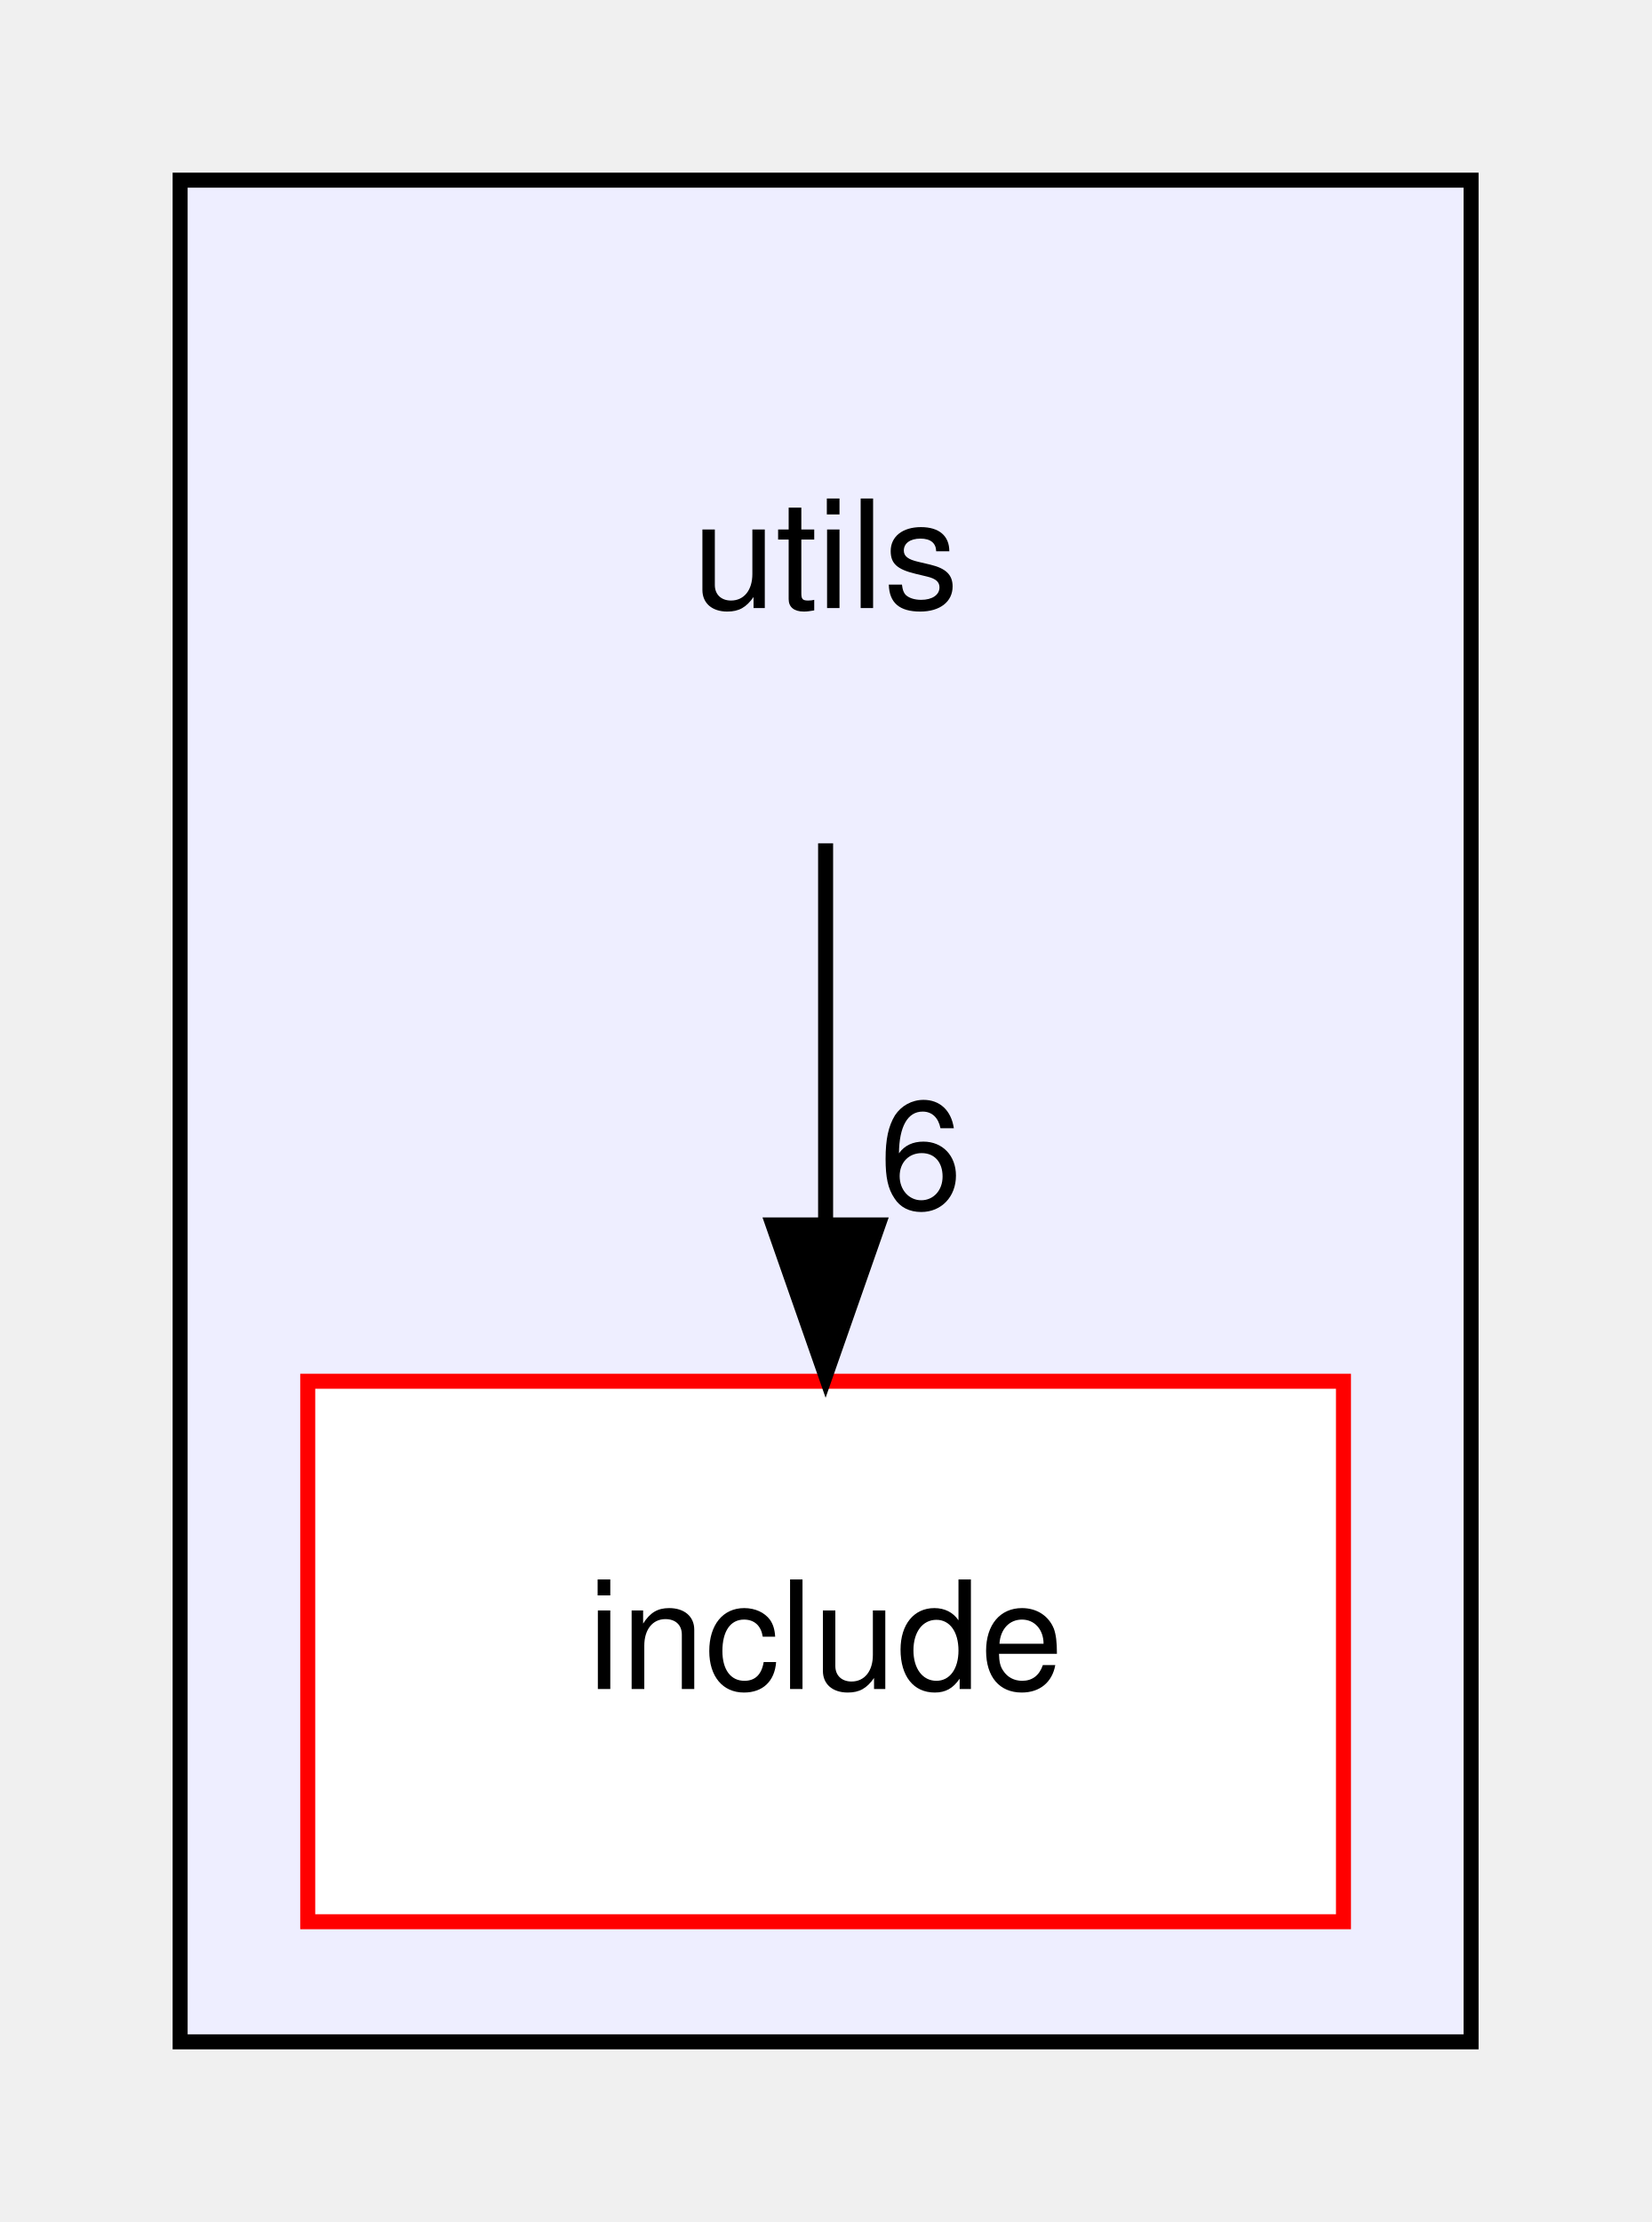
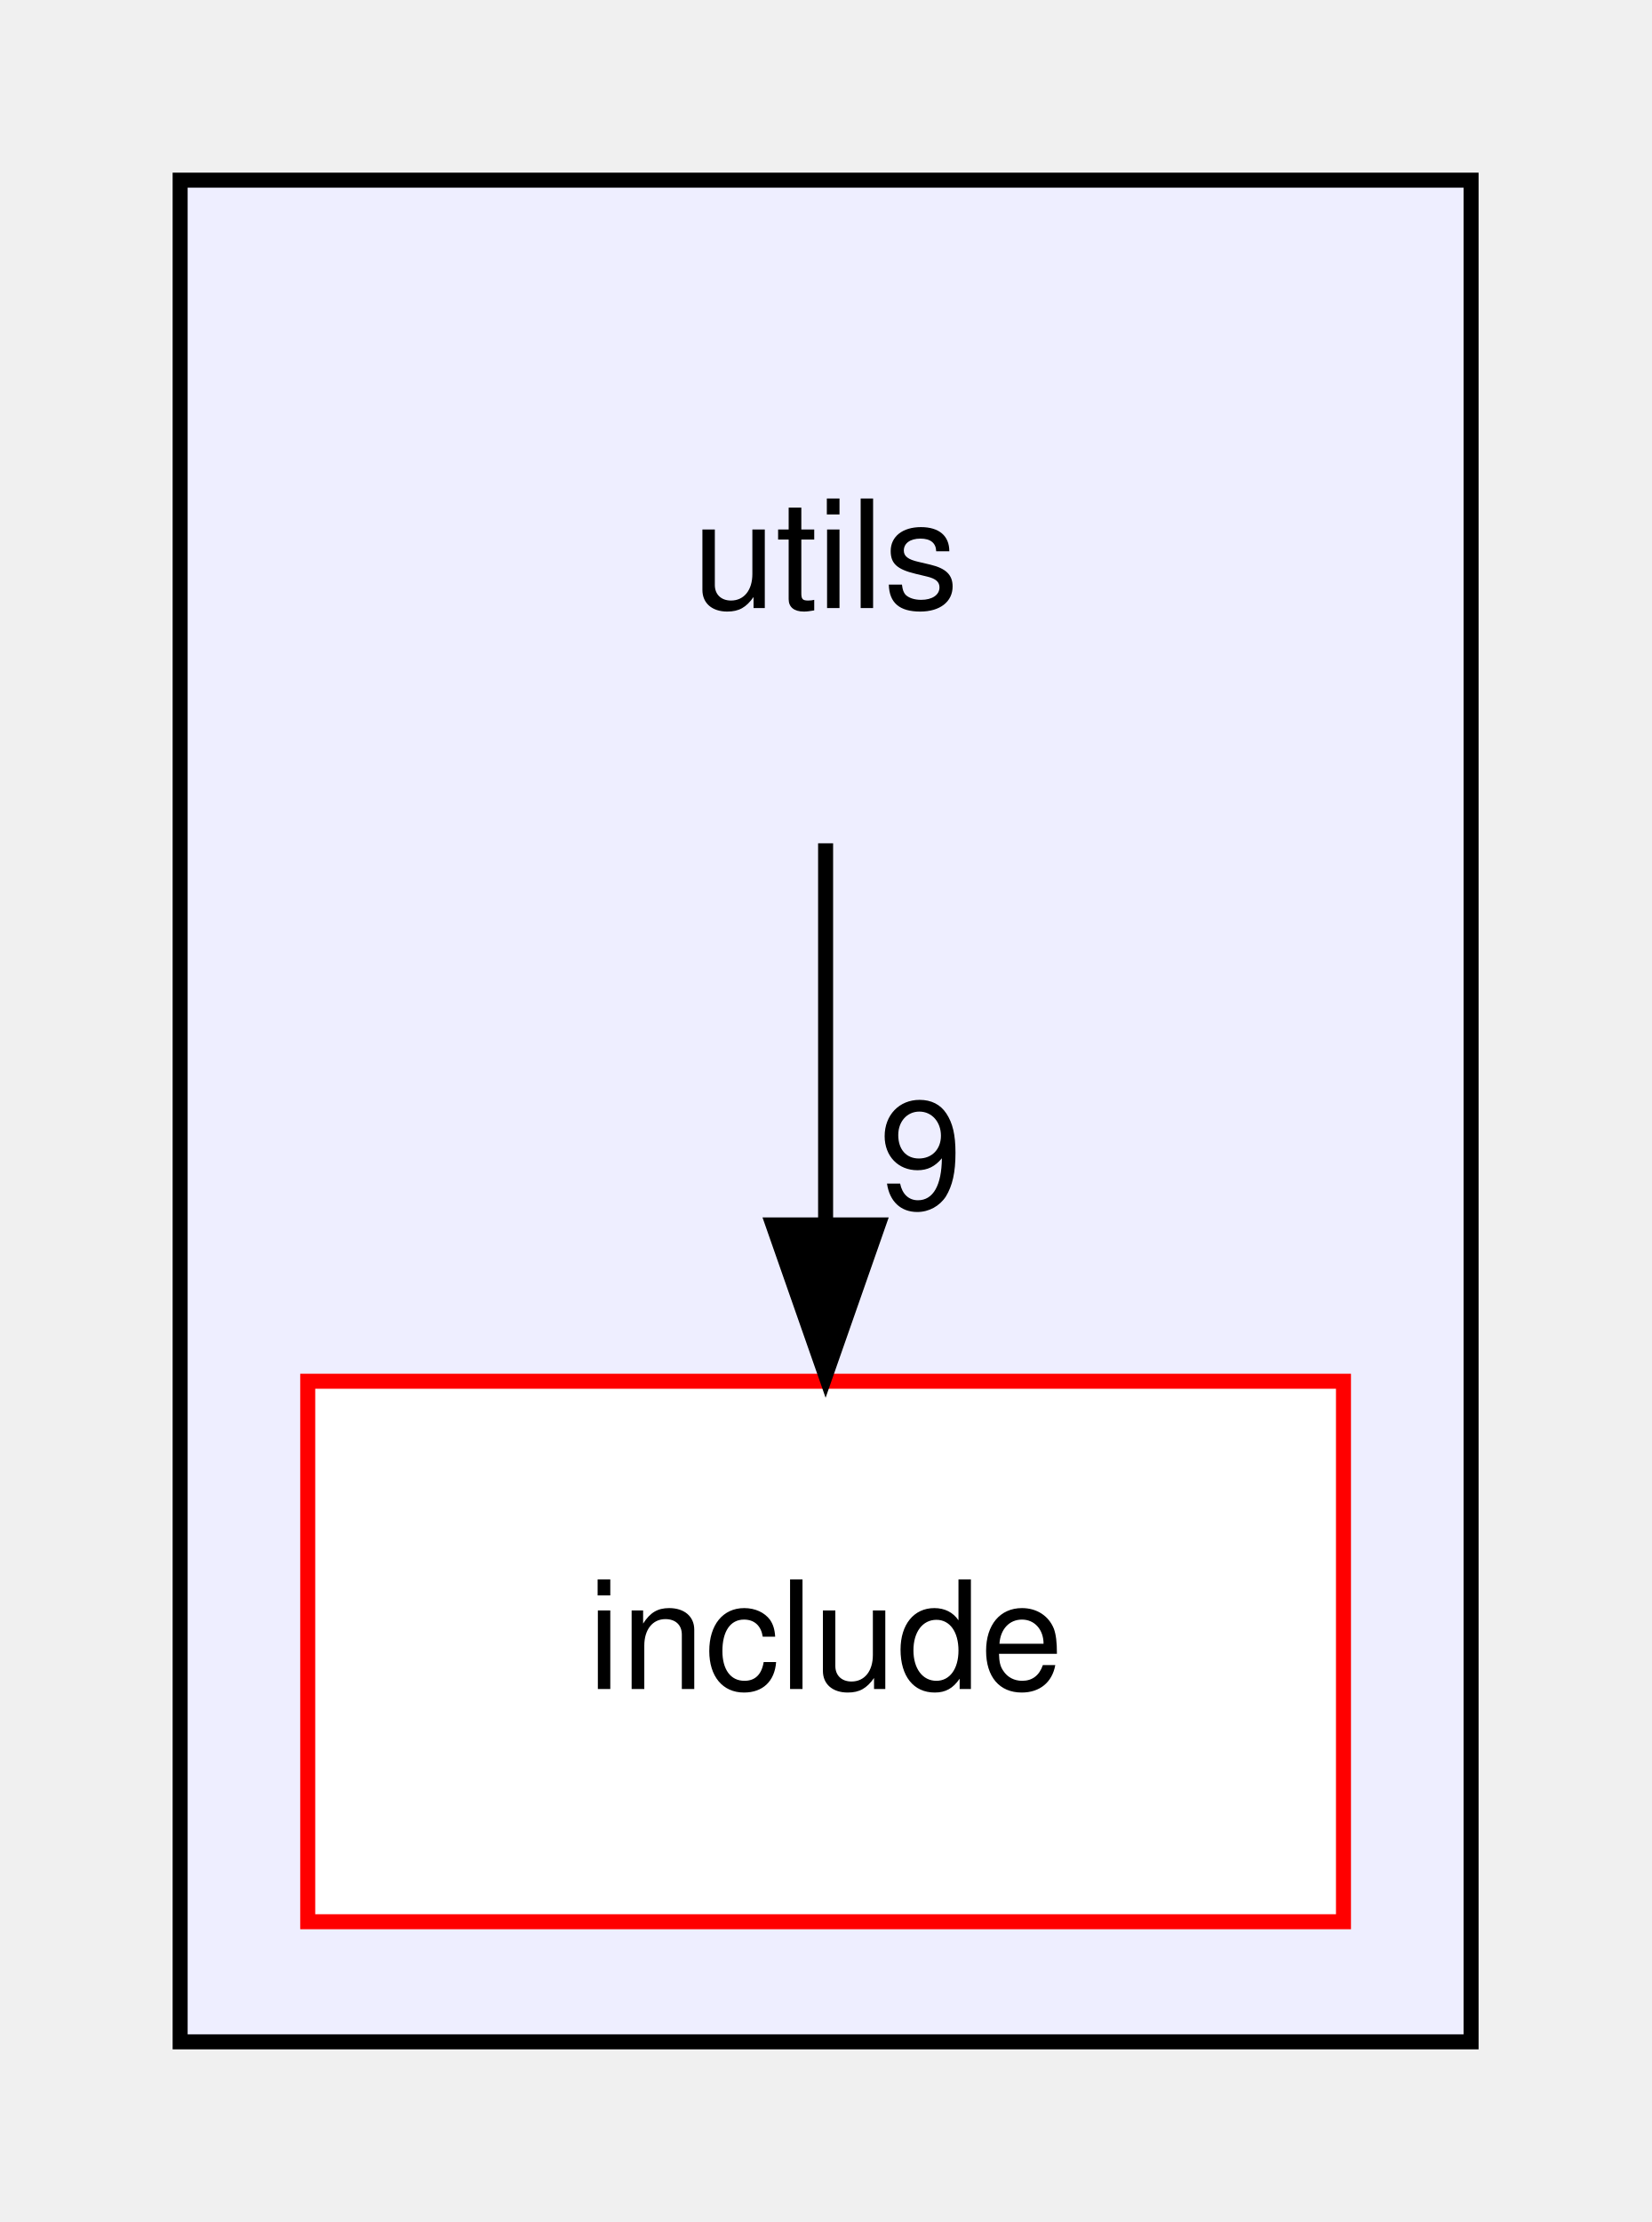
<svg xmlns="http://www.w3.org/2000/svg" xmlns:xlink="http://www.w3.org/1999/xlink" width="110pt" height="148pt" viewBox="0.00 0.00 110.00 148.00">
  <g id="graph0" class="graph" transform="scale(1 1) rotate(0) translate(4 144)">
    <g id="clust1" class="cluster">
      <g id="a_clust1">
        <a xlink:href="dir_cbdb8362360e11eafe2fa3bc74cf0ffd.html" target="_top">
          <polygon fill="#eeeeff" stroke="#000000" points="8,-8 8,-132 94,-132 94,-8 8,-8" />
        </a>
      </g>
    </g>
    <g id="node1" class="node">
      <text text-anchor="middle" x="51" y="-103.5" font-family="Helvetica,sans-Serif" font-size="10.00" fill="#000000">utils</text>
    </g>
    <g id="node2" class="node">
      <g id="a_node2">
        <a xlink:href="dir_b4cad7074c2c537630e3aa48c3ef8dec.html" target="_top" xlink:title="include">
          <polygon fill="#ffffff" stroke="#ff0000" points="85.5,-52 16.5,-52 16.5,-16 85.5,-16 85.5,-52" />
          <text text-anchor="middle" x="51" y="-31.5" font-family="Helvetica,sans-Serif" font-size="10.00" fill="#000000">include</text>
        </a>
      </g>
    </g>
    <g id="edge1" class="edge">
      <path fill="none" stroke="#000000" d="M51,-87.831C51,-80.131 51,-70.974 51,-62.417" />
      <polygon fill="#000000" stroke="#000000" points="54.5,-62.413 51,-52.413 47.5,-62.413 54.5,-62.413" />
      <g id="a_edge1-headlabel">
-         <a xlink:href="dir_000003_000004.html" target="_top" xlink:title="6">
-           <text text-anchor="middle" x="57.339" y="-63.508" font-family="Helvetica,sans-Serif" font-size="10.00" fill="#000000">6</text>
+         <a xlink:href="dir_000000_000001.html" target="_top" xlink:title="9">
+           <text text-anchor="middle" x="57.339" y="-63.508" font-family="Helvetica,sans-Serif" font-size="10.00" fill="#000000">9</text>
        </a>
      </g>
    </g>
  </g>
</svg>
